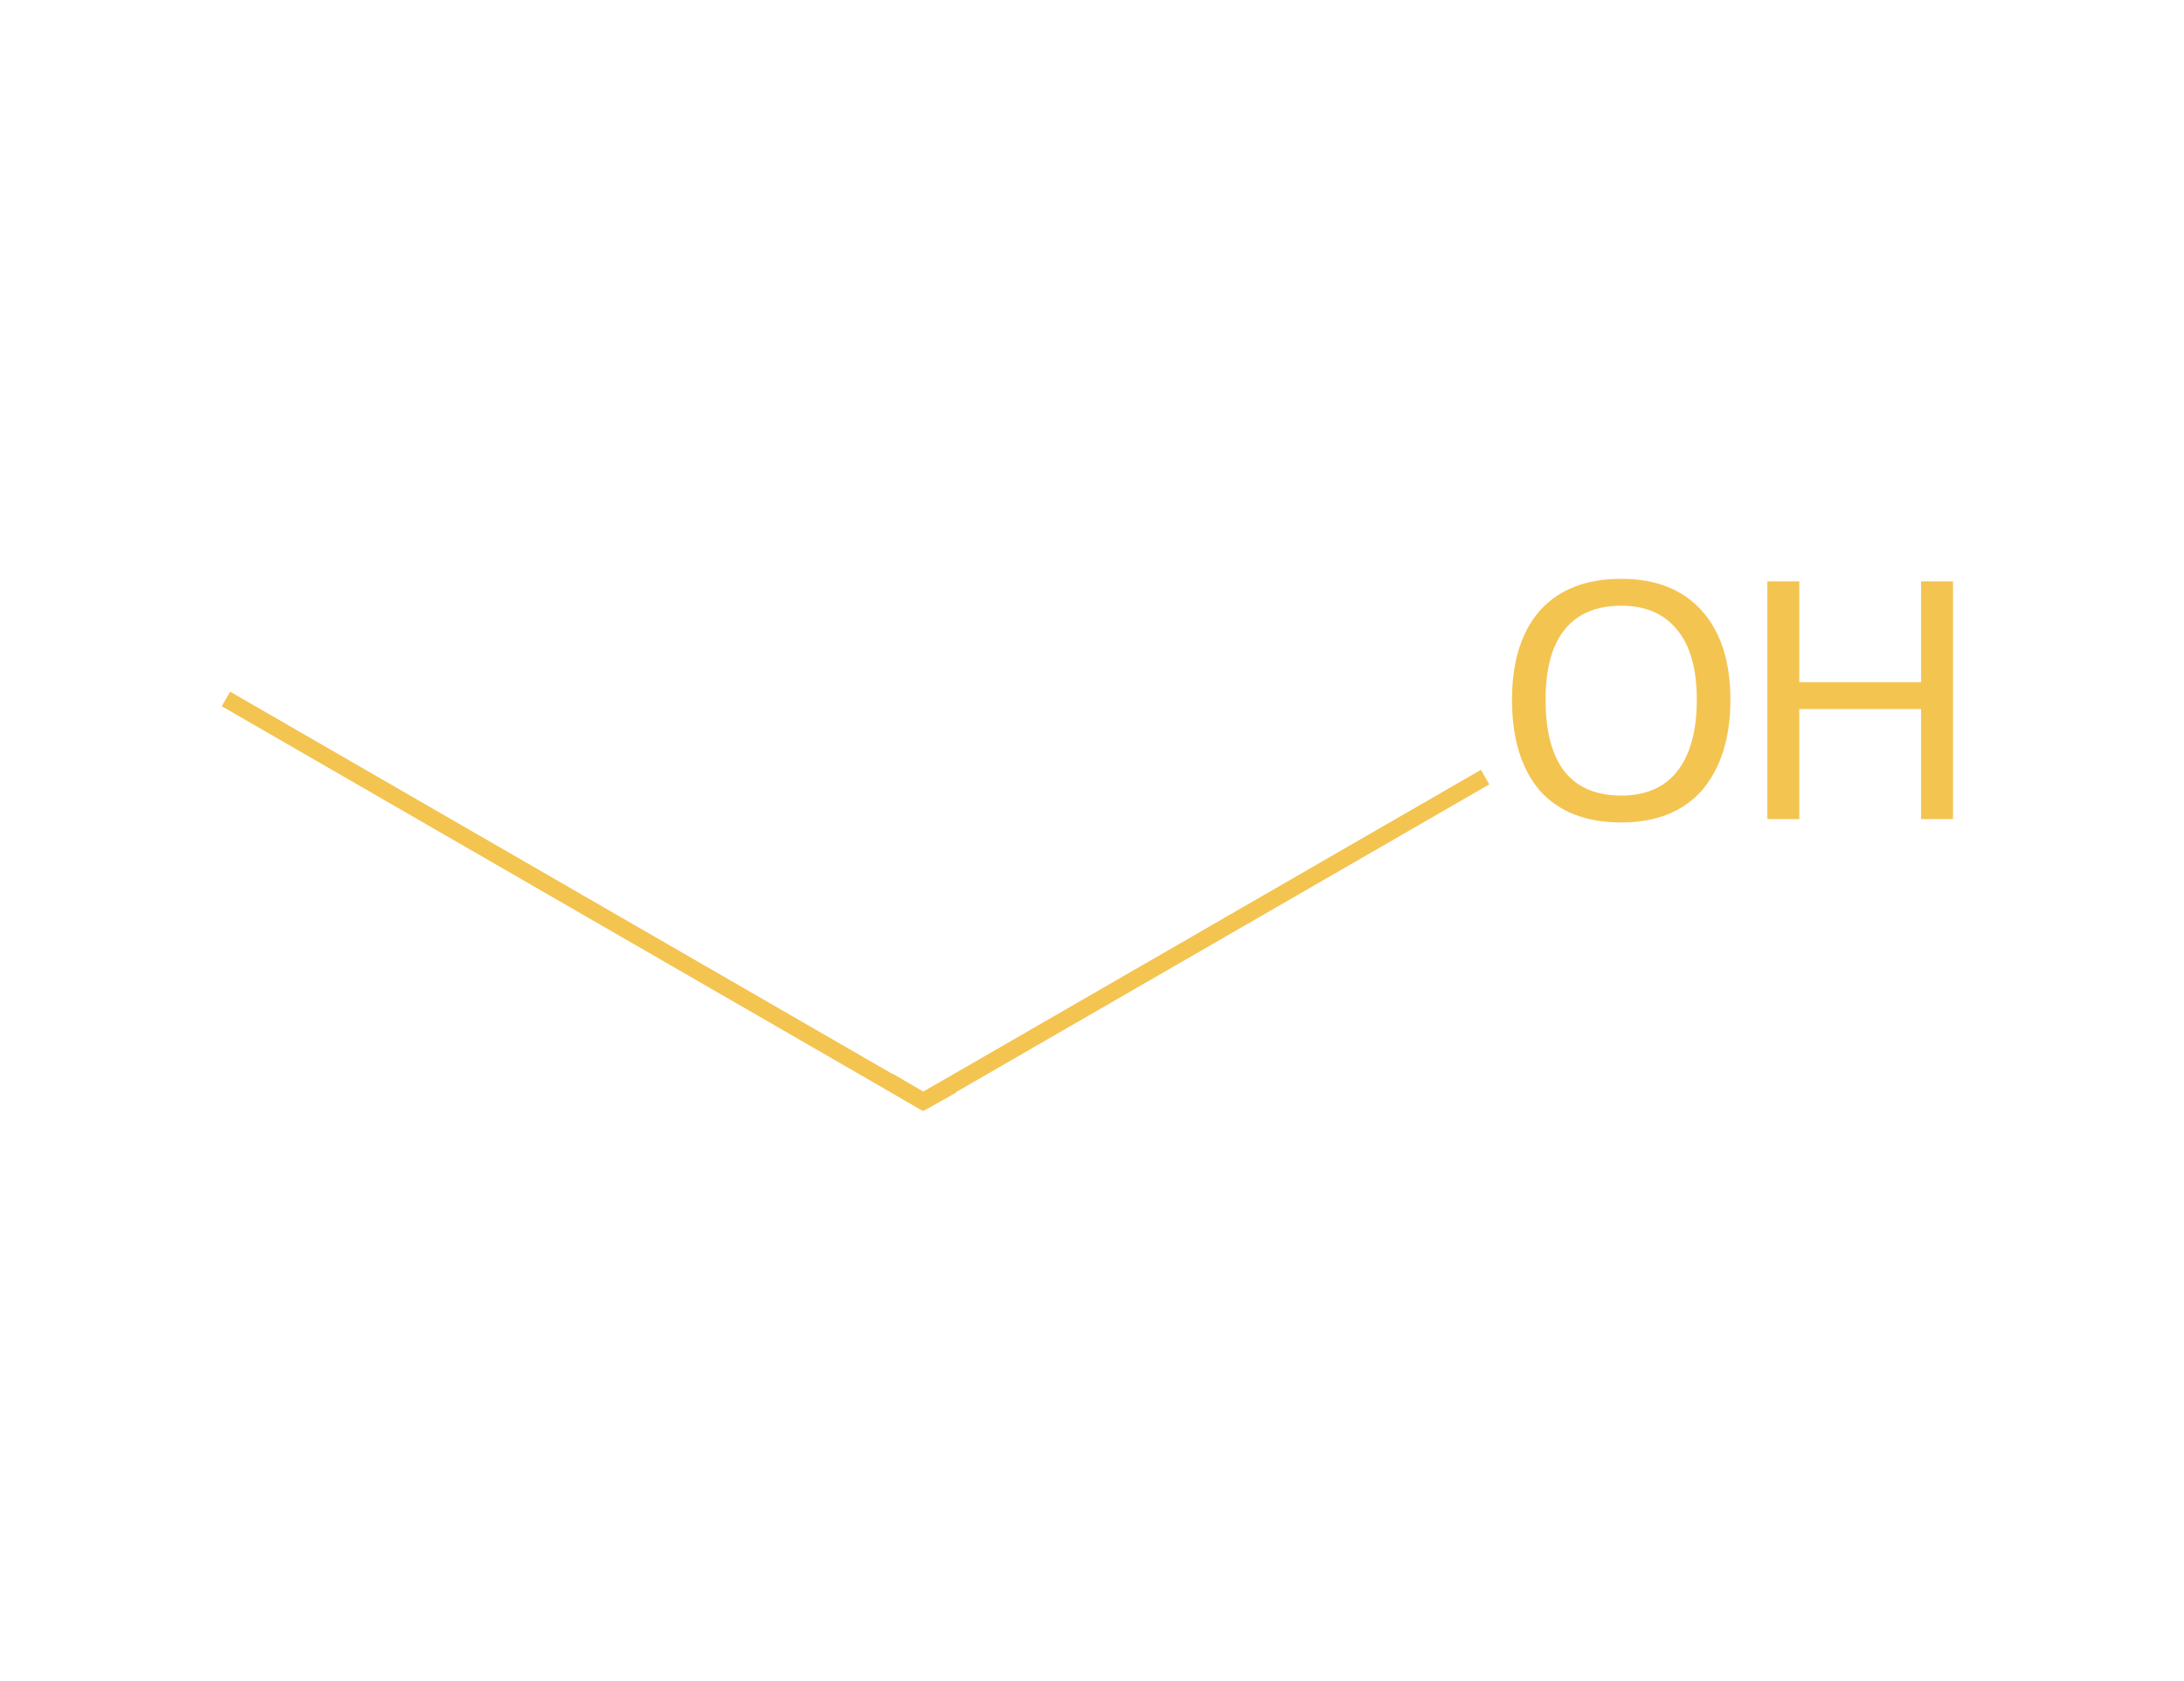
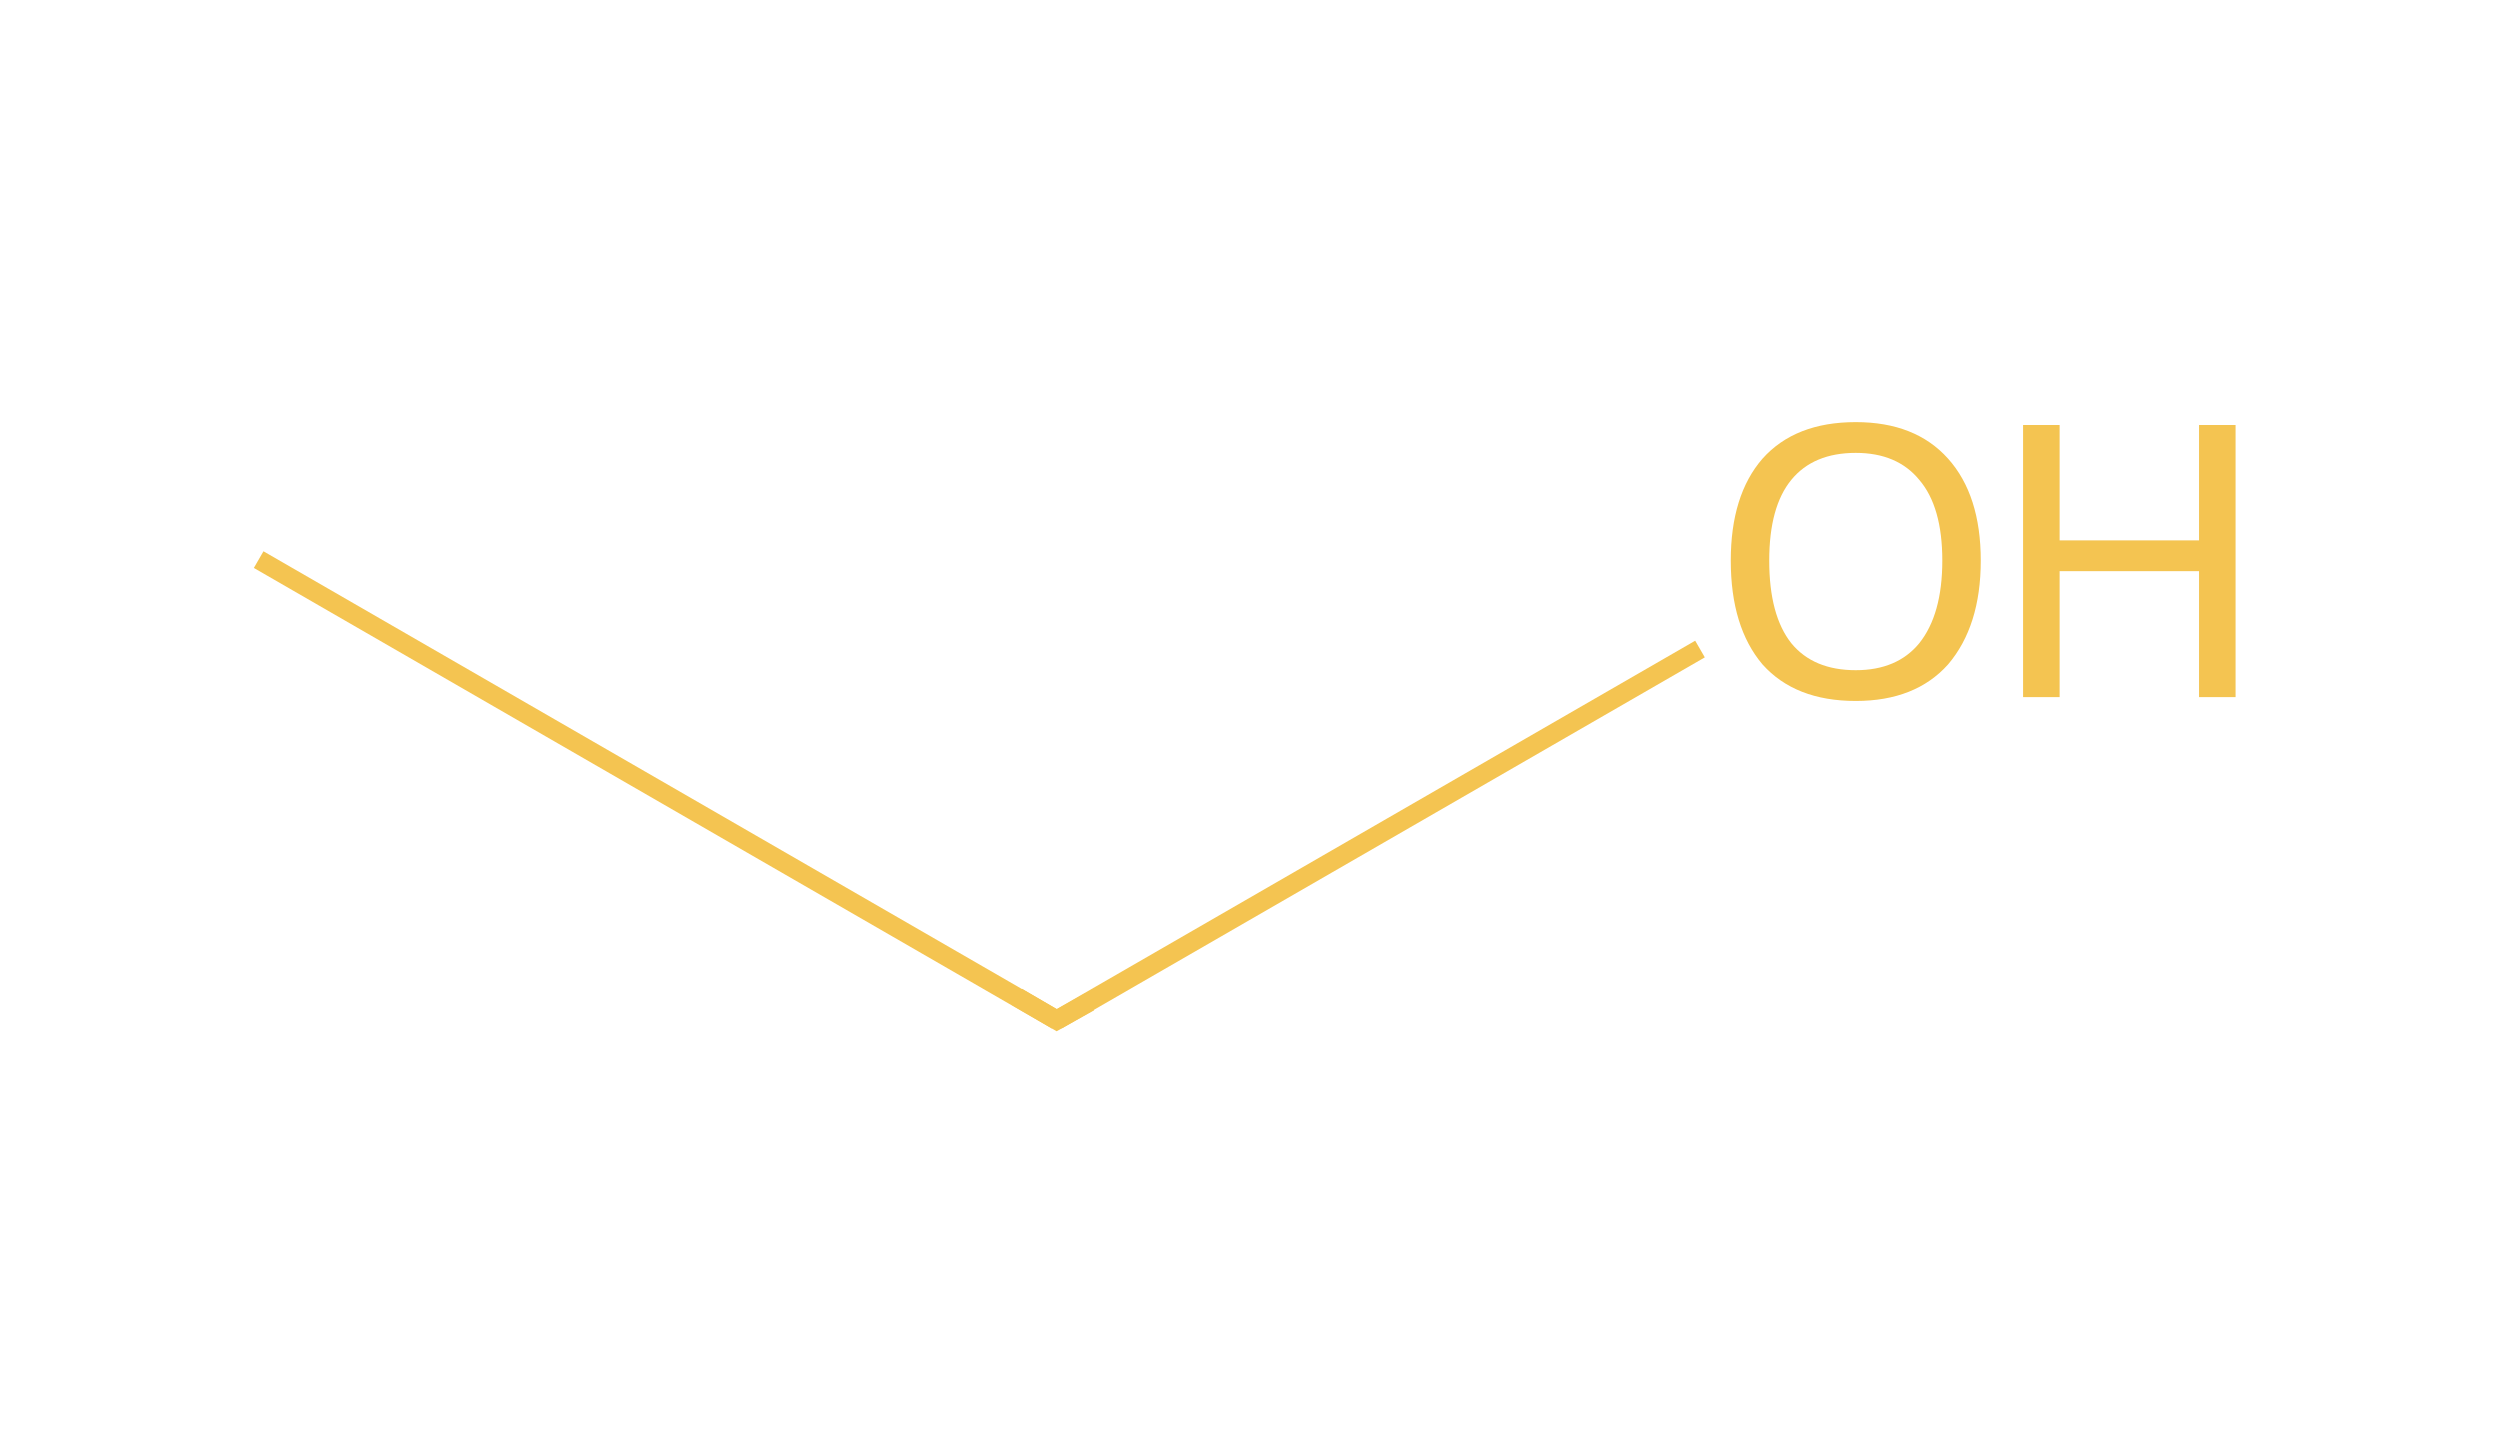
- <svg xmlns="http://www.w3.org/2000/svg" viewBox="0 0 260 200">
-   <path class="bond-0 atom-0 atom-1" d="M 26.9,83.2 L 109.9,131.1" style="fill:none;fill-rule:evenodd;stroke:#F4C451;stroke-width:2.0px;stroke-linecap:butt;stroke-linejoin:miter;stroke-opacity:1" />
-   <path class="bond-1 atom-1 atom-2" d="M 109.9,131.1 L 176.8,92.5" style="fill:none;fill-rule:evenodd;stroke:#F4C451;stroke-width:2.0px;stroke-linecap:butt;stroke-linejoin:miter;stroke-opacity:1" />
-   <path d="M 105.8,128.7 L 109.9,131.1 L 113.3,129.2" style="fill:none;stroke:#F4C451;stroke-width:2.0px;stroke-linecap:butt;stroke-linejoin:miter;stroke-miterlimit:10;stroke-opacity:1;" />
-   <path class="atom-2" d="M 180.0 83.3 Q 180.0 76.5, 183.3 72.7 Q 186.7 68.9, 193.0 68.9 Q 199.2 68.9, 202.6 72.7 Q 206.0 76.5, 206.0 83.3 Q 206.0 90.1, 202.6 94.1 Q 199.2 97.9, 193.0 97.9 Q 186.7 97.9, 183.3 94.1 Q 180.0 90.2, 180.0 83.3 M 193.0 94.7 Q 197.3 94.7, 199.6 91.9 Q 202.0 88.9, 202.0 83.3 Q 202.0 77.7, 199.6 74.9 Q 197.3 72.1, 193.0 72.1 Q 188.6 72.1, 186.3 74.9 Q 184.0 77.7, 184.0 83.3 Q 184.0 89.0, 186.3 91.9 Q 188.6 94.7, 193.0 94.7 " fill="#F4C451" />
-   <path class="atom-2" d="M 210.4 69.2 L 214.2 69.2 L 214.2 81.2 L 228.7 81.2 L 228.7 69.2 L 232.5 69.2 L 232.5 97.5 L 228.7 97.5 L 228.7 84.4 L 214.2 84.4 L 214.2 97.5 L 210.4 97.5 L 210.4 69.2 " fill="#F4C451" />
+ <svg xmlns="http://www.w3.org/2000/svg" viewBox="0 0 260 150">
+   <path class="bond-0 atom-0 atom-1" d="M 176.8,67.5 L 109.9,106.1" style="fill:none;fill-rule:evenodd;stroke:#F4C451;stroke-width:2.0px;stroke-linecap:butt;stroke-linejoin:miter;stroke-opacity:1" />
+   <path class="bond-1 atom-1 atom-2" d="M 109.9,106.1 L 26.9,58.2" style="fill:none;fill-rule:evenodd;stroke:#F4C451;stroke-width:2.0px;stroke-linecap:butt;stroke-linejoin:miter;stroke-opacity:1" />
+   <path d="M 113.3,104.2 L 109.9,106.1 L 105.8,103.7" style="fill:none;stroke:#F4C451;stroke-width:2.0px;stroke-linecap:butt;stroke-linejoin:miter;stroke-miterlimit:10;stroke-opacity:1;" />
+   <path class="atom-0" d="M 180.0 58.3 Q 180.0 51.5, 183.3 47.7 Q 186.7 43.9, 193.0 43.9 Q 199.2 43.9, 202.6 47.7 Q 206.0 51.5, 206.0 58.3 Q 206.0 65.1, 202.6 69.1 Q 199.2 72.9, 193.0 72.9 Q 186.7 72.9, 183.3 69.1 Q 180.0 65.2, 180.0 58.3 M 193.0 69.7 Q 197.3 69.7, 199.6 66.9 Q 202.0 63.9, 202.0 58.3 Q 202.0 52.7, 199.6 49.9 Q 197.3 47.1, 193.0 47.1 Q 188.6 47.1, 186.3 49.9 Q 184.0 52.7, 184.0 58.3 Q 184.0 64.0, 186.3 66.9 Q 188.6 69.7, 193.0 69.7 " fill="#F4C451" />
+   <path class="atom-0" d="M 210.4 44.2 L 214.2 44.2 L 214.2 56.2 L 228.7 56.2 L 228.7 44.2 L 232.5 44.2 L 232.5 72.5 L 228.7 72.5 L 228.7 59.4 L 214.2 59.4 L 214.2 72.5 L 210.4 72.5 L 210.4 44.2 " fill="#F4C451" />
</svg>
